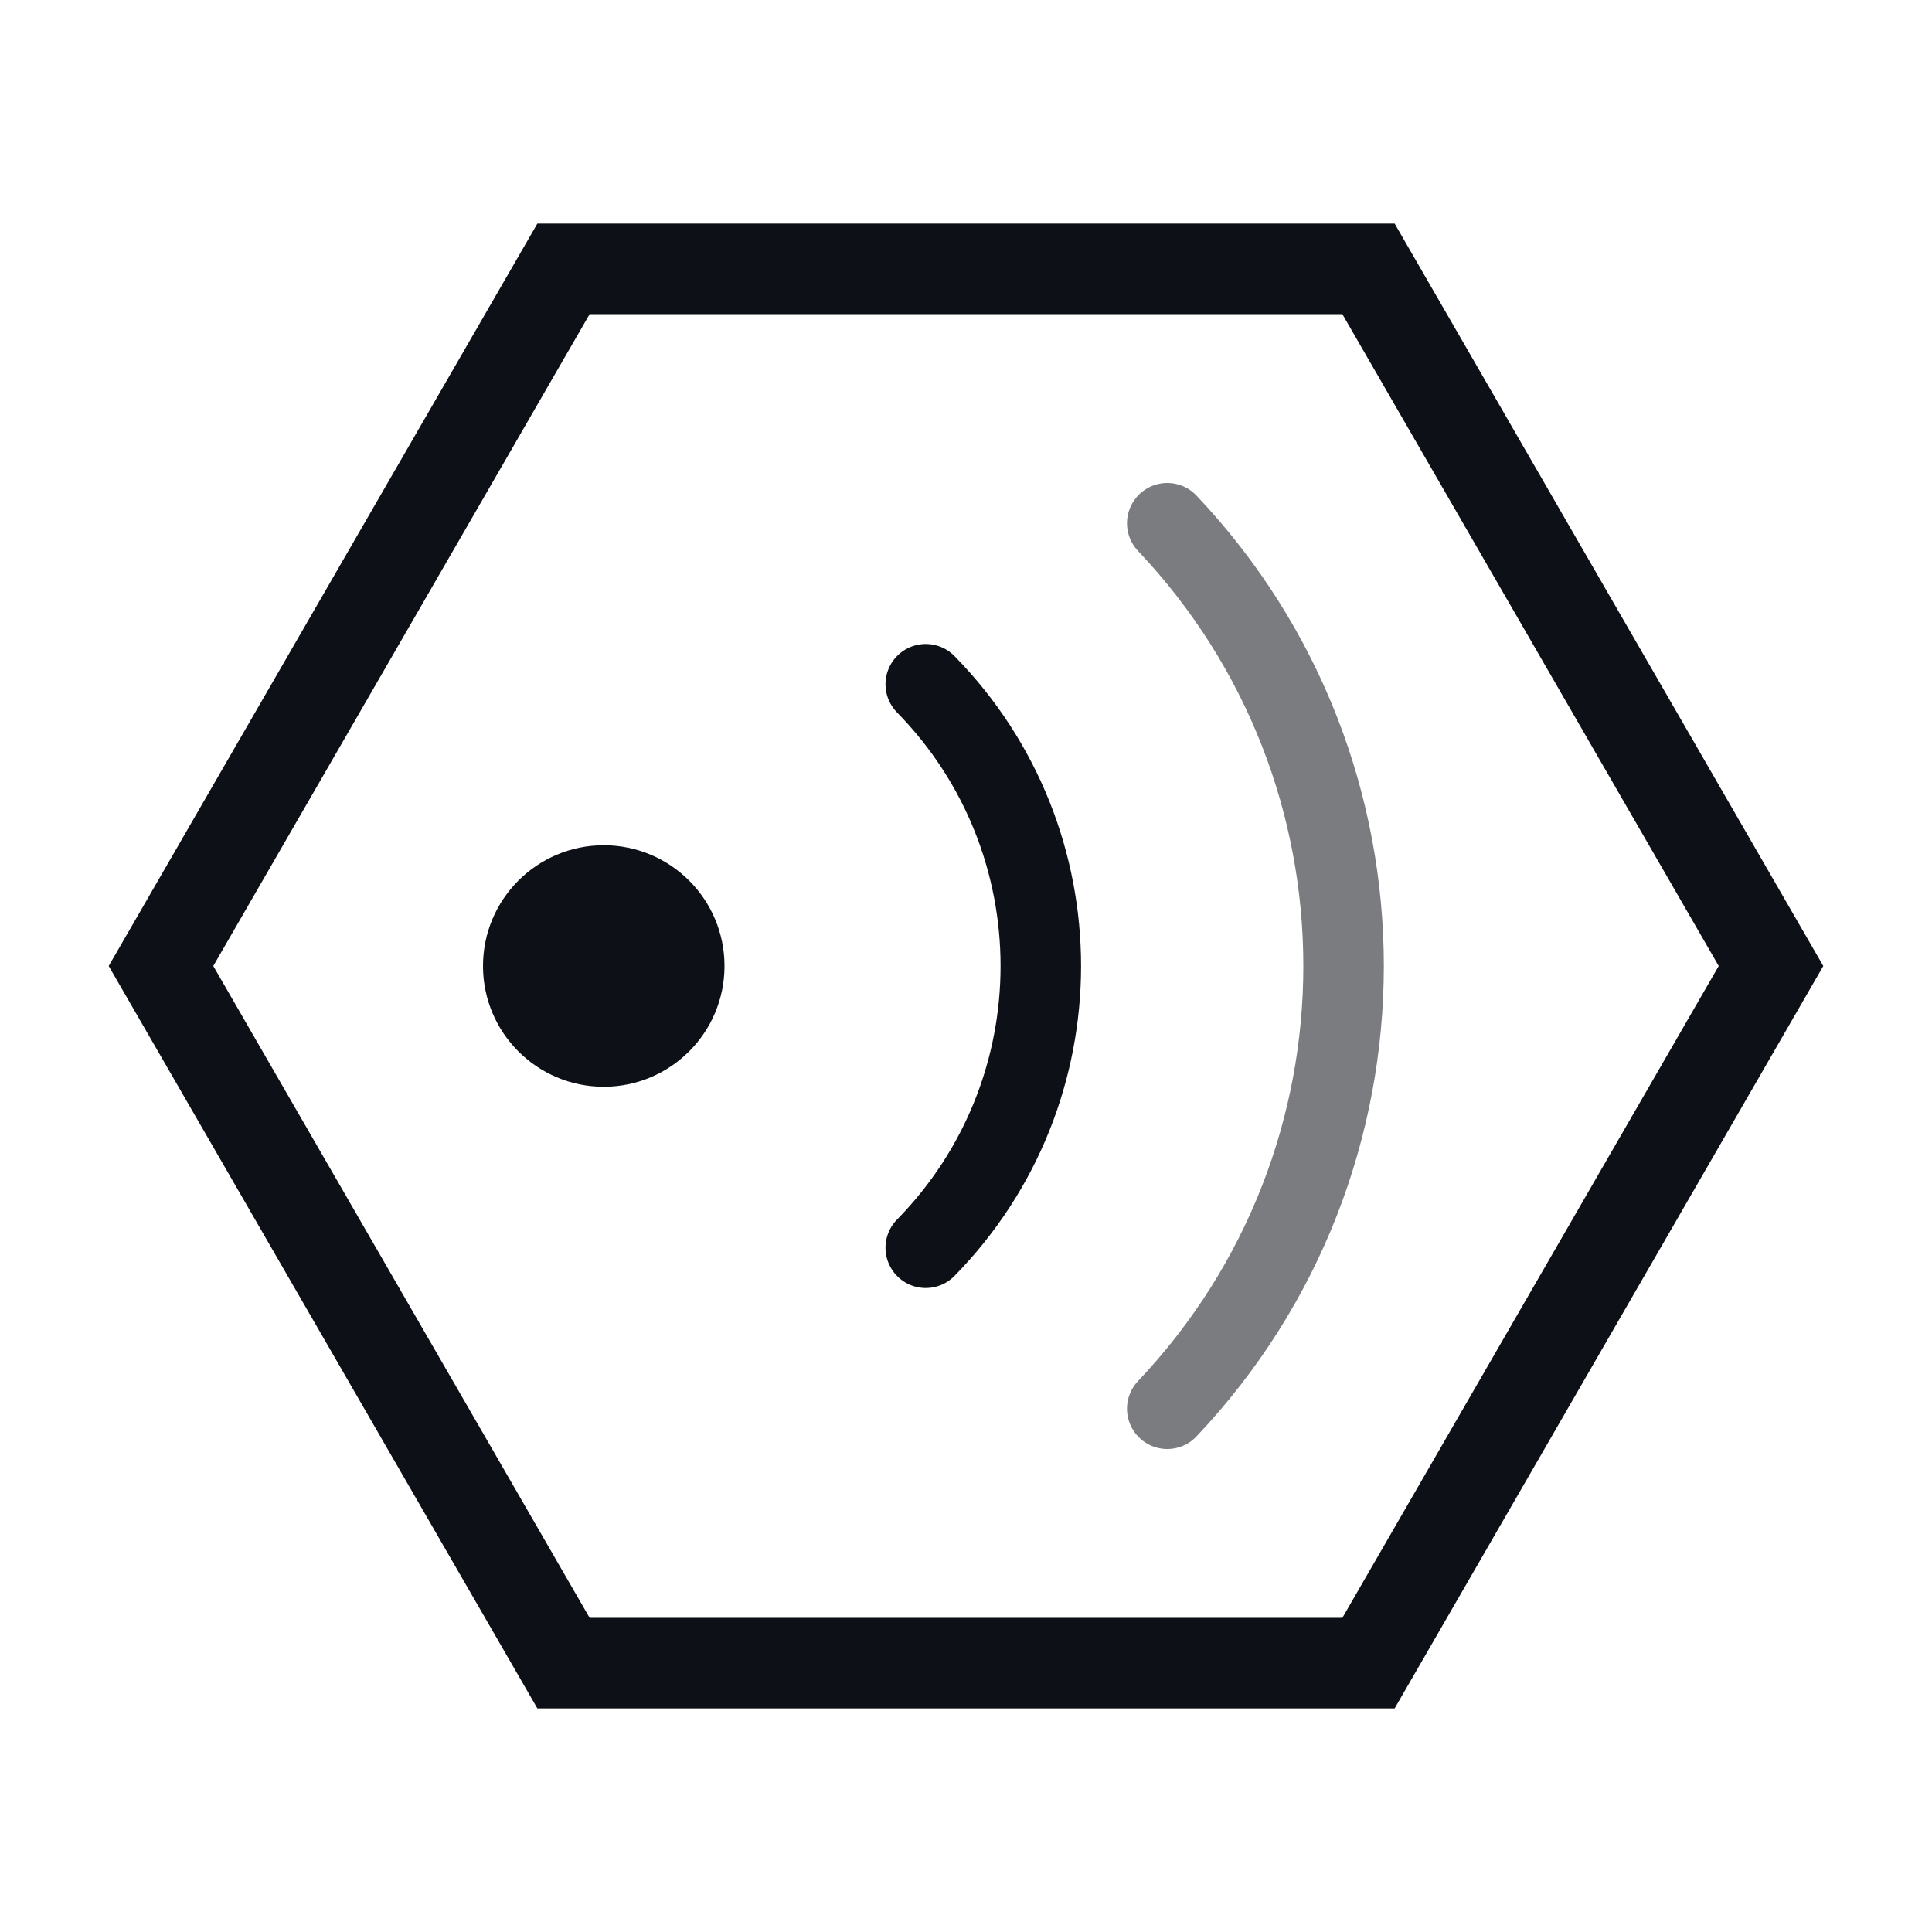
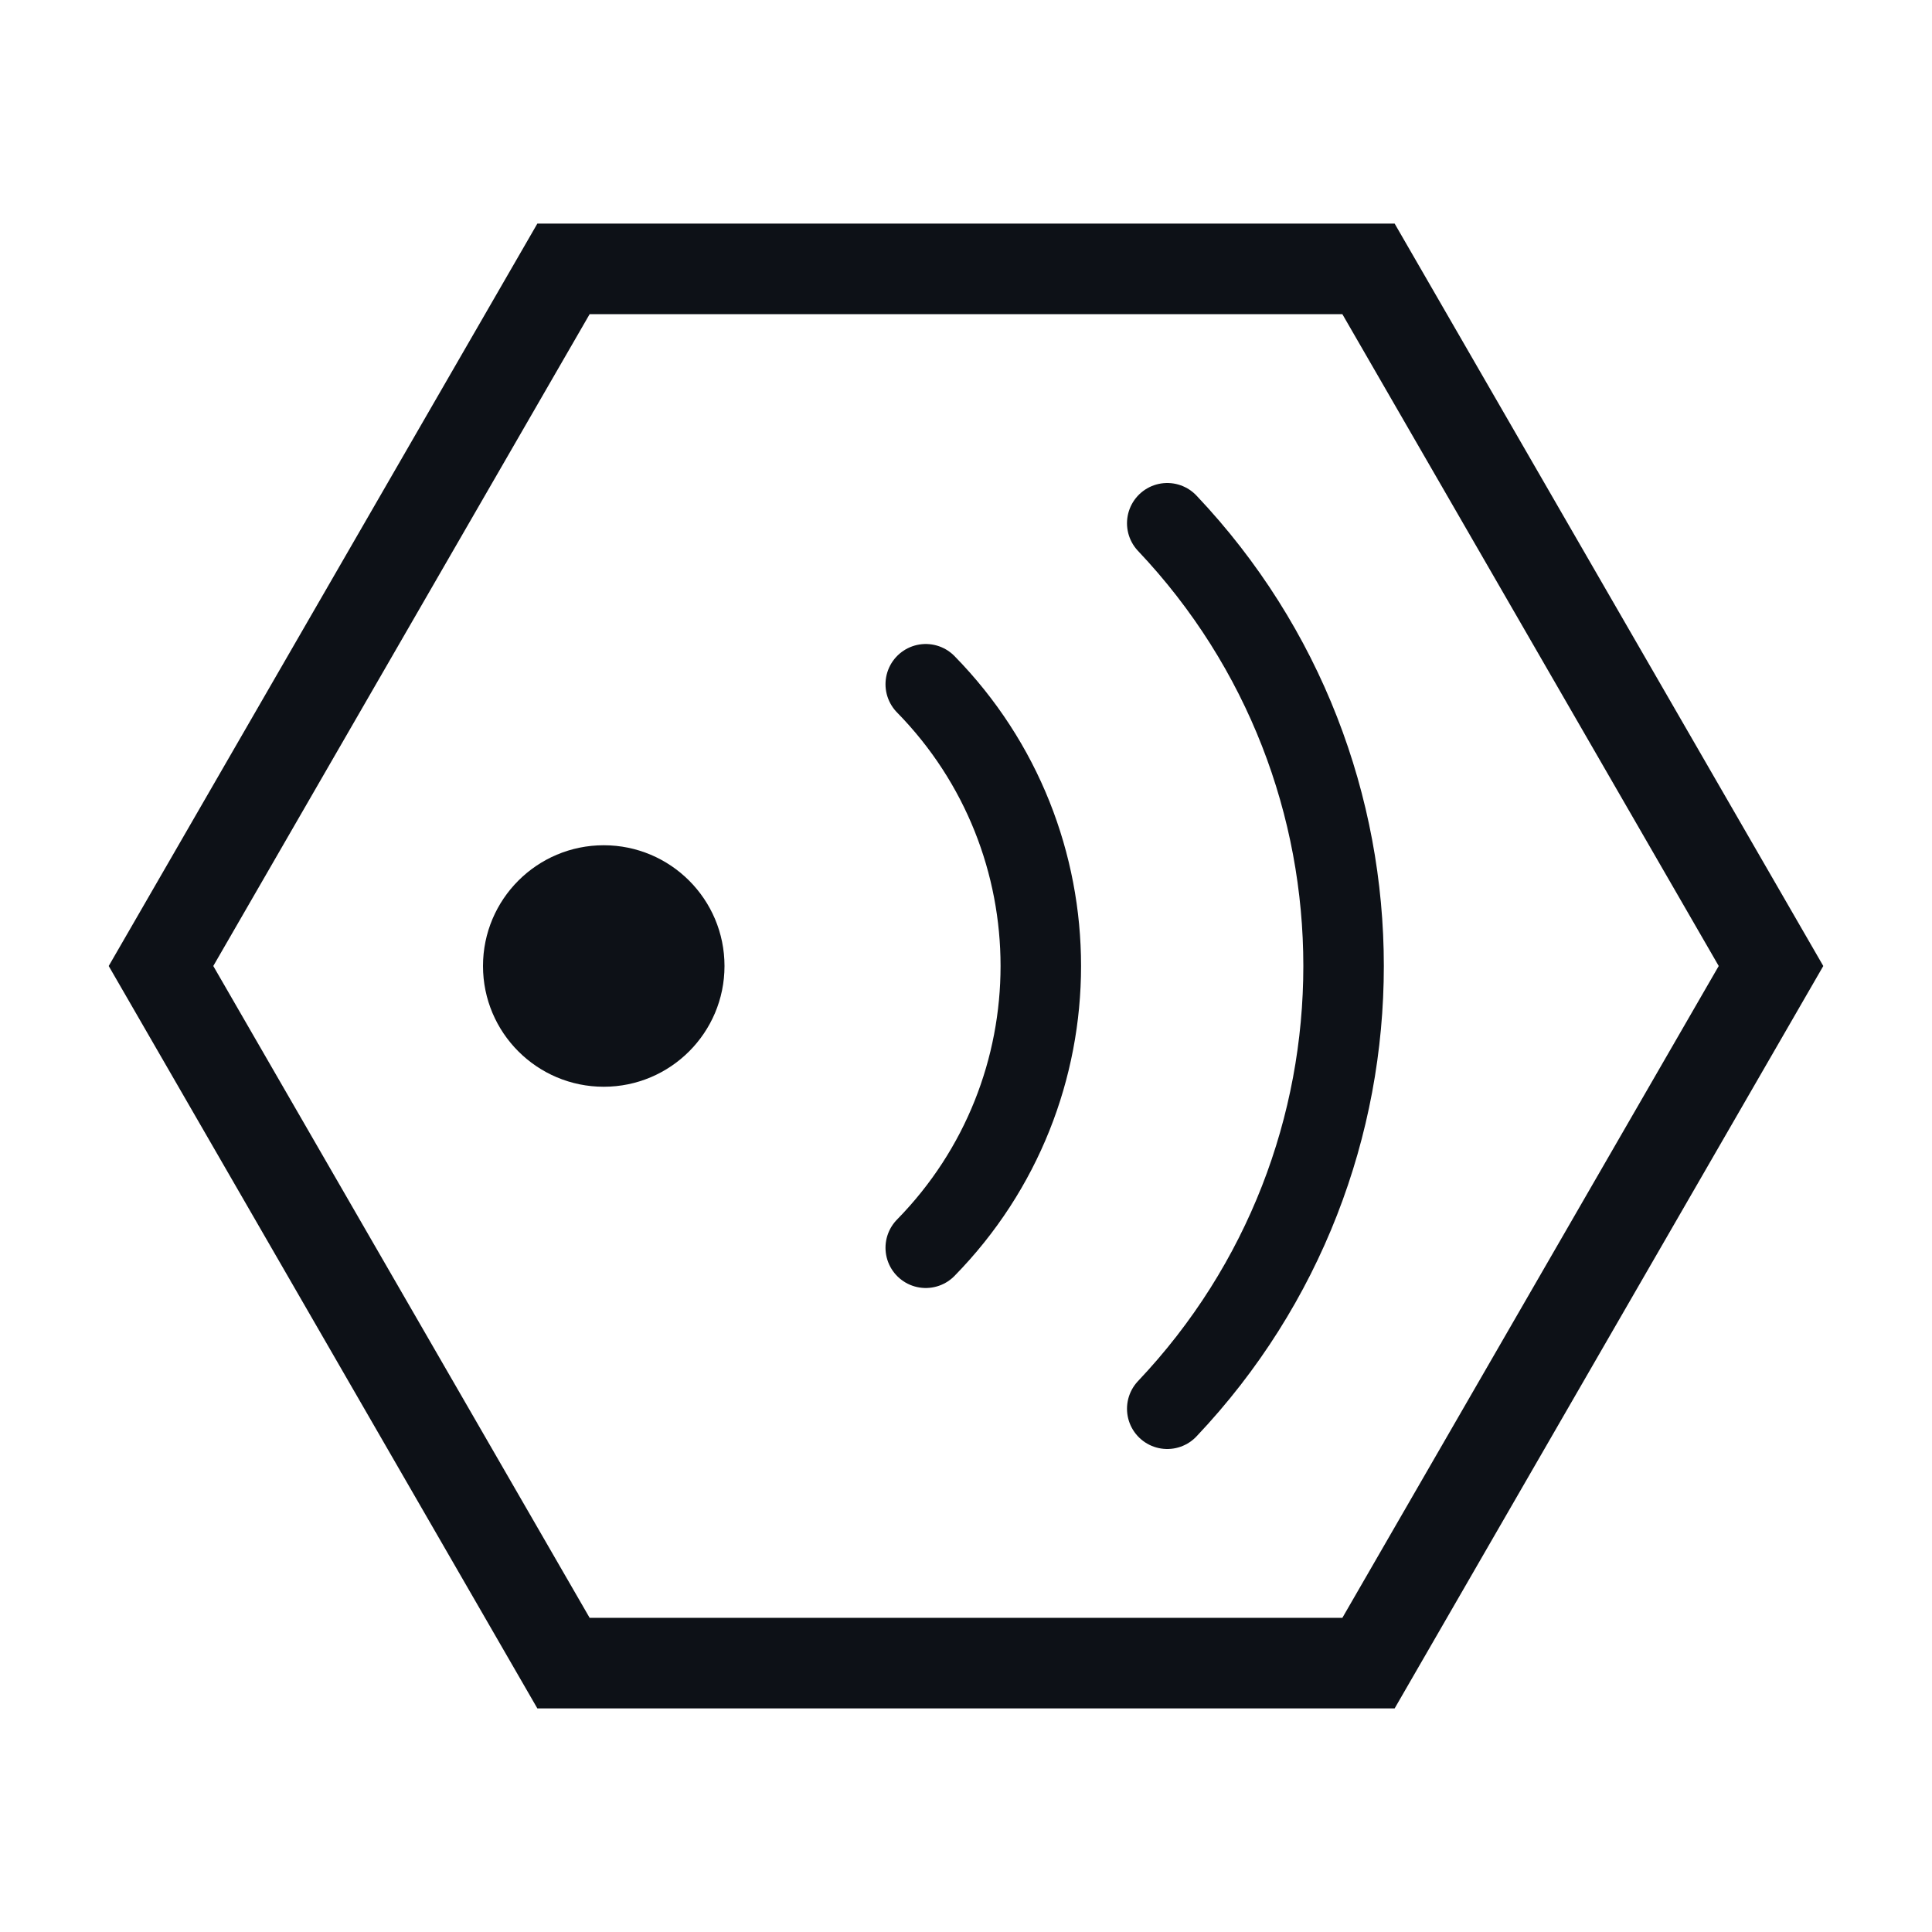
<svg xmlns="http://www.w3.org/2000/svg" viewBox="0 0 96 96" width="96" height="96" fill="none" role="img" aria-label="DxMessaging mark (single color)">
  <polygon points="88,48 68,82.64 28,82.64 8,48 28,13.36 68,13.36" fill="none" stroke="#0d1117" stroke-width="4.5" />
  <circle cx="30" cy="48" r="6" fill="#0d1117" />
  <path d="M46,34 a20,20 0 0 1 0,28" fill="none" stroke="#0d1117" stroke-width="4" stroke-linecap="round" />
-   <path d="M58,26 a32,32 0 0 1 0,44" fill="none" stroke="#0d1117" stroke-width="4" stroke-linecap="round" opacity="0.55" />
+   <path d="M58,26 a32,32 0 0 1 0,44" fill="none" stroke="#0d1117" stroke-width="4" stroke-linecap="round" />
</svg>
